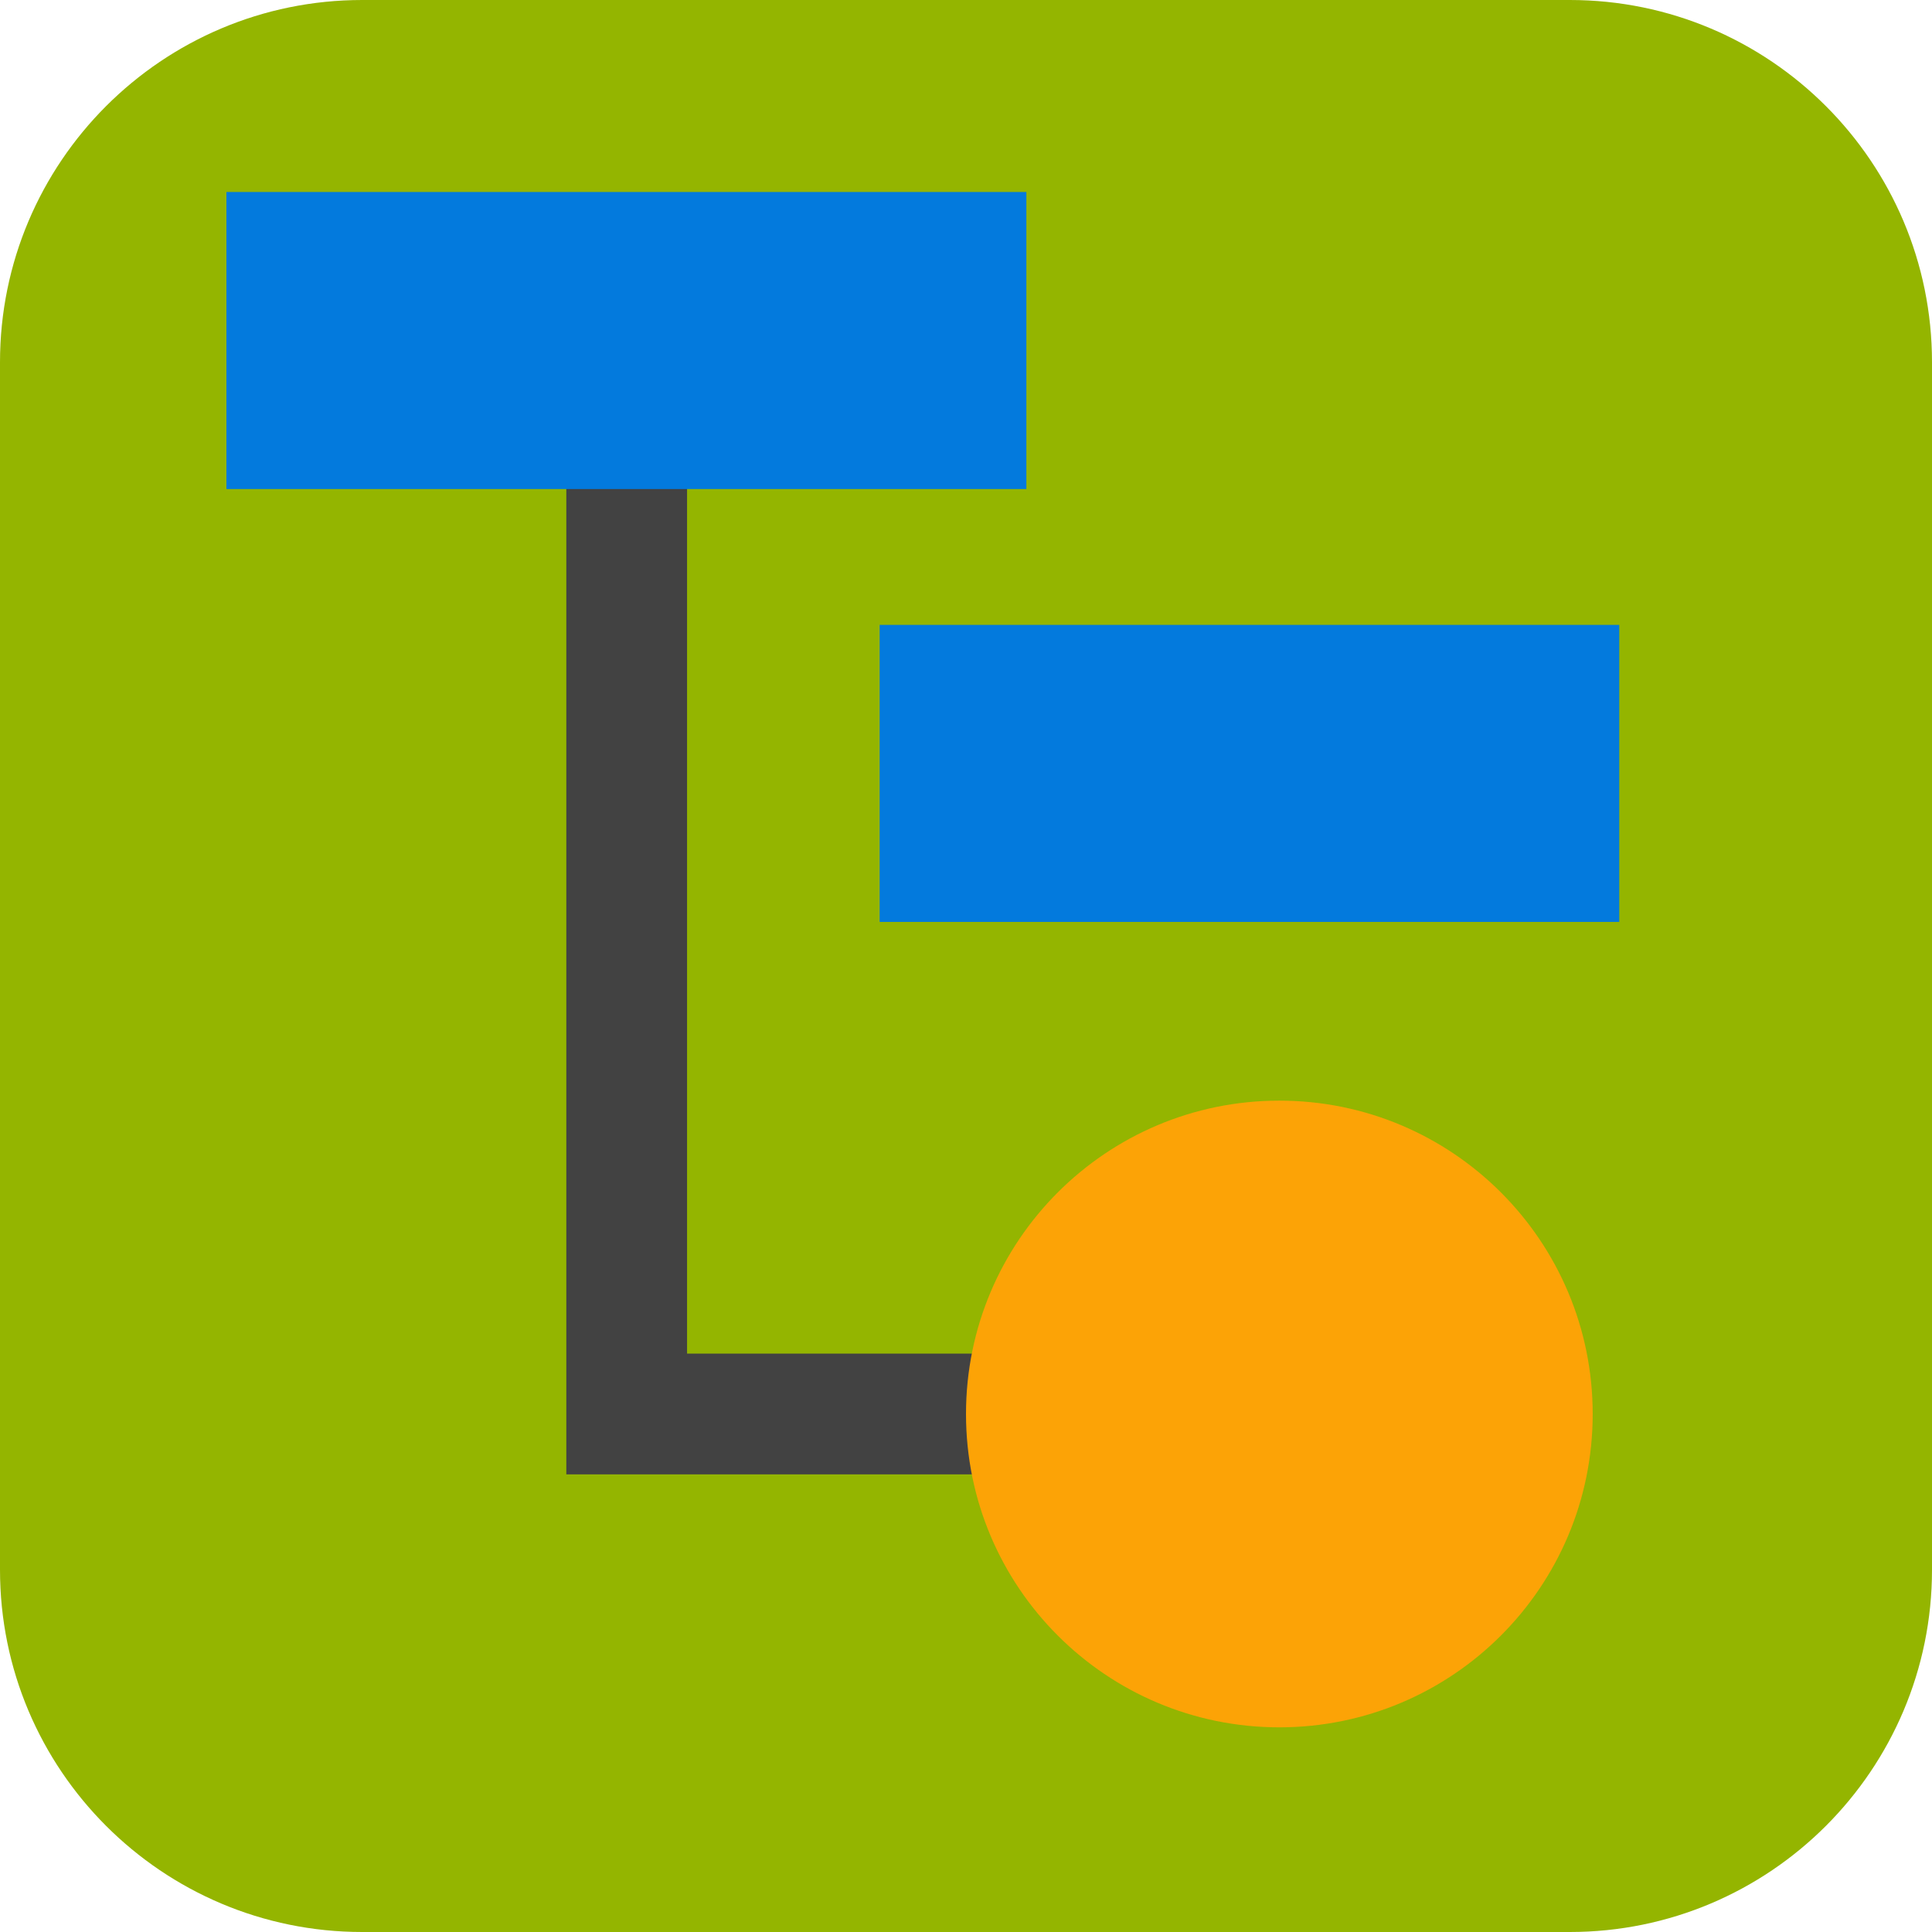
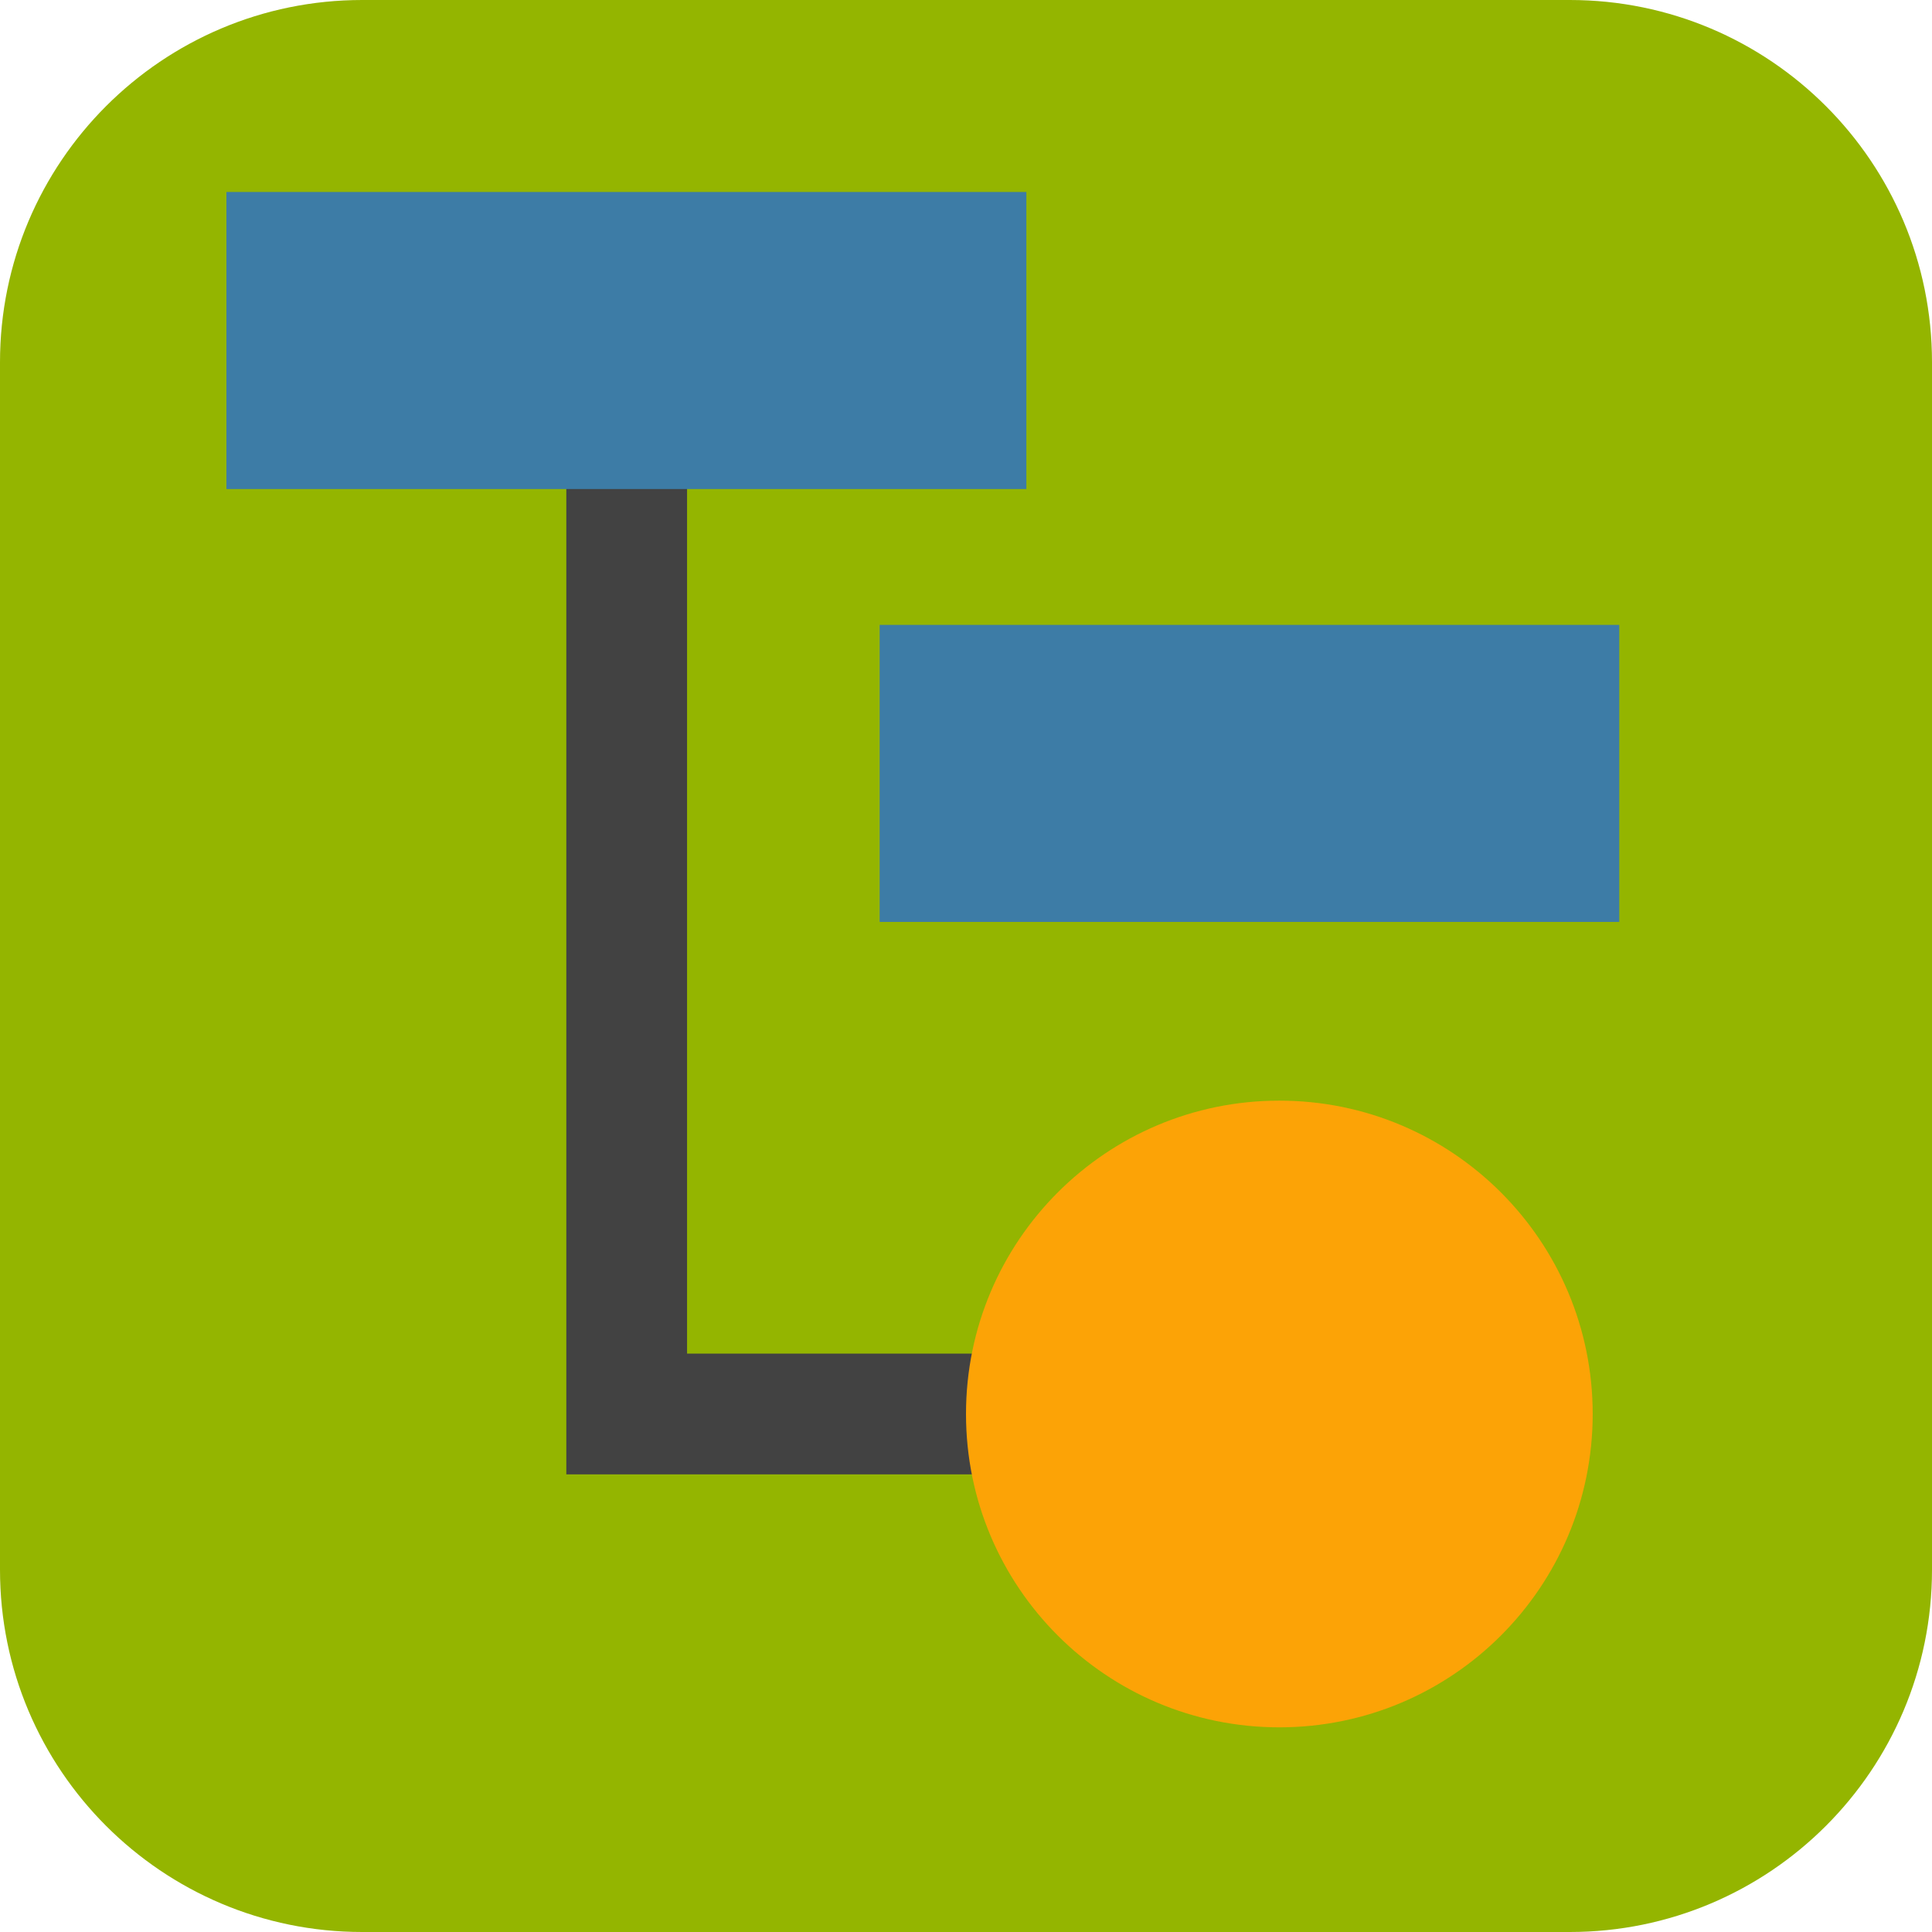
<svg xmlns="http://www.w3.org/2000/svg" viewBox="0 0 32 32">
  <defs>
-     <style>.cls-1{fill:#94b500;}.cls-2{fill:none;stroke:#424242;stroke-miterlimit:10;stroke-width:2px;}.cls-3{fill:#037add;}.cls-4{fill:#fca306;}</style>
+     <style>.cls-1{fill:#94b500;}.cls-2{fill:none;stroke:#424242;stroke-miterlimit:10;stroke-width:2px;}.cls-3{fill:#3d7ca6;}.cls-4{fill:#fca306;}</style>
  </defs>
  <g id="Layer_2" data-name="Layer 2">
    <rect class="cls-1" width="32" height="32" rx="6" ry="6" />
  </g>
  <g id="Layer_11" data-name="Layer 11">
    <polyline class="cls-2" points="10.38 7.64 10.38 23.42 24.19 23.42" />
    <rect class="cls-3" x="3.75" y="3.18" width="13.25" height="4.92" />
    <rect class="cls-3" x="14.57" y="10.35" width="12.25" height="4.92" />
    <circle class="cls-4" cx="21.19" cy="23.42" r="5.19" />
  </g>
</svg>
